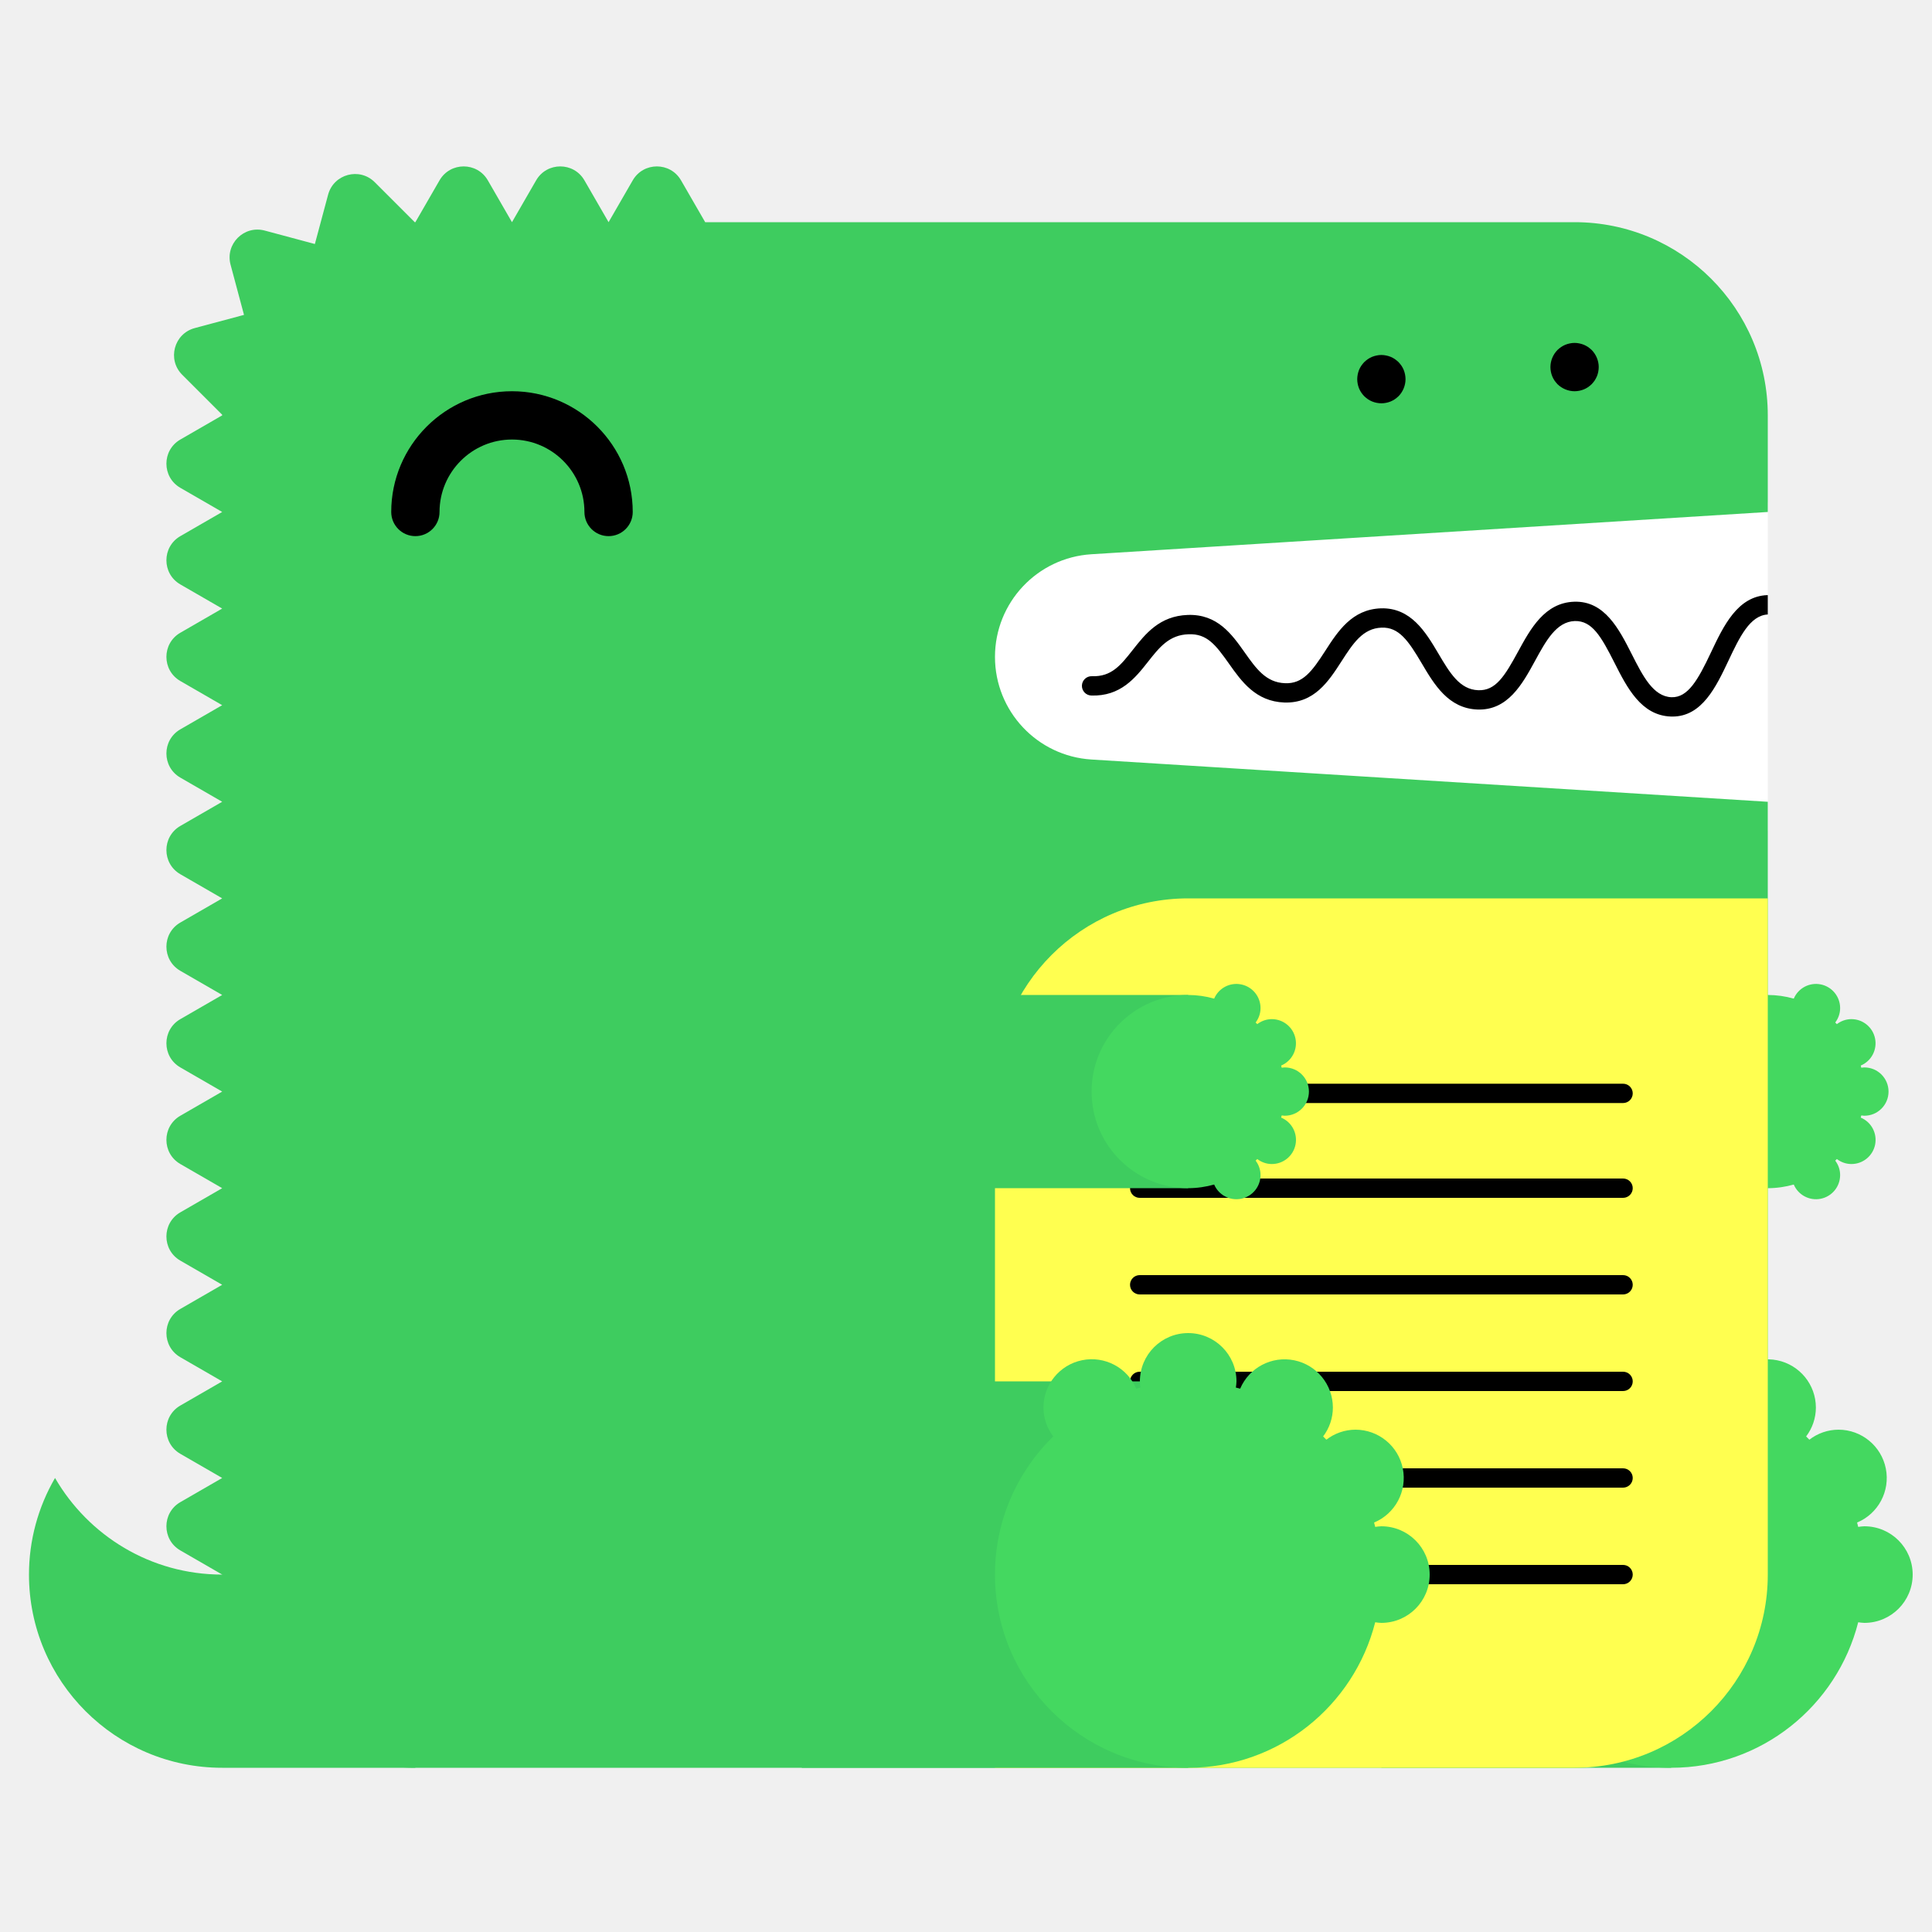
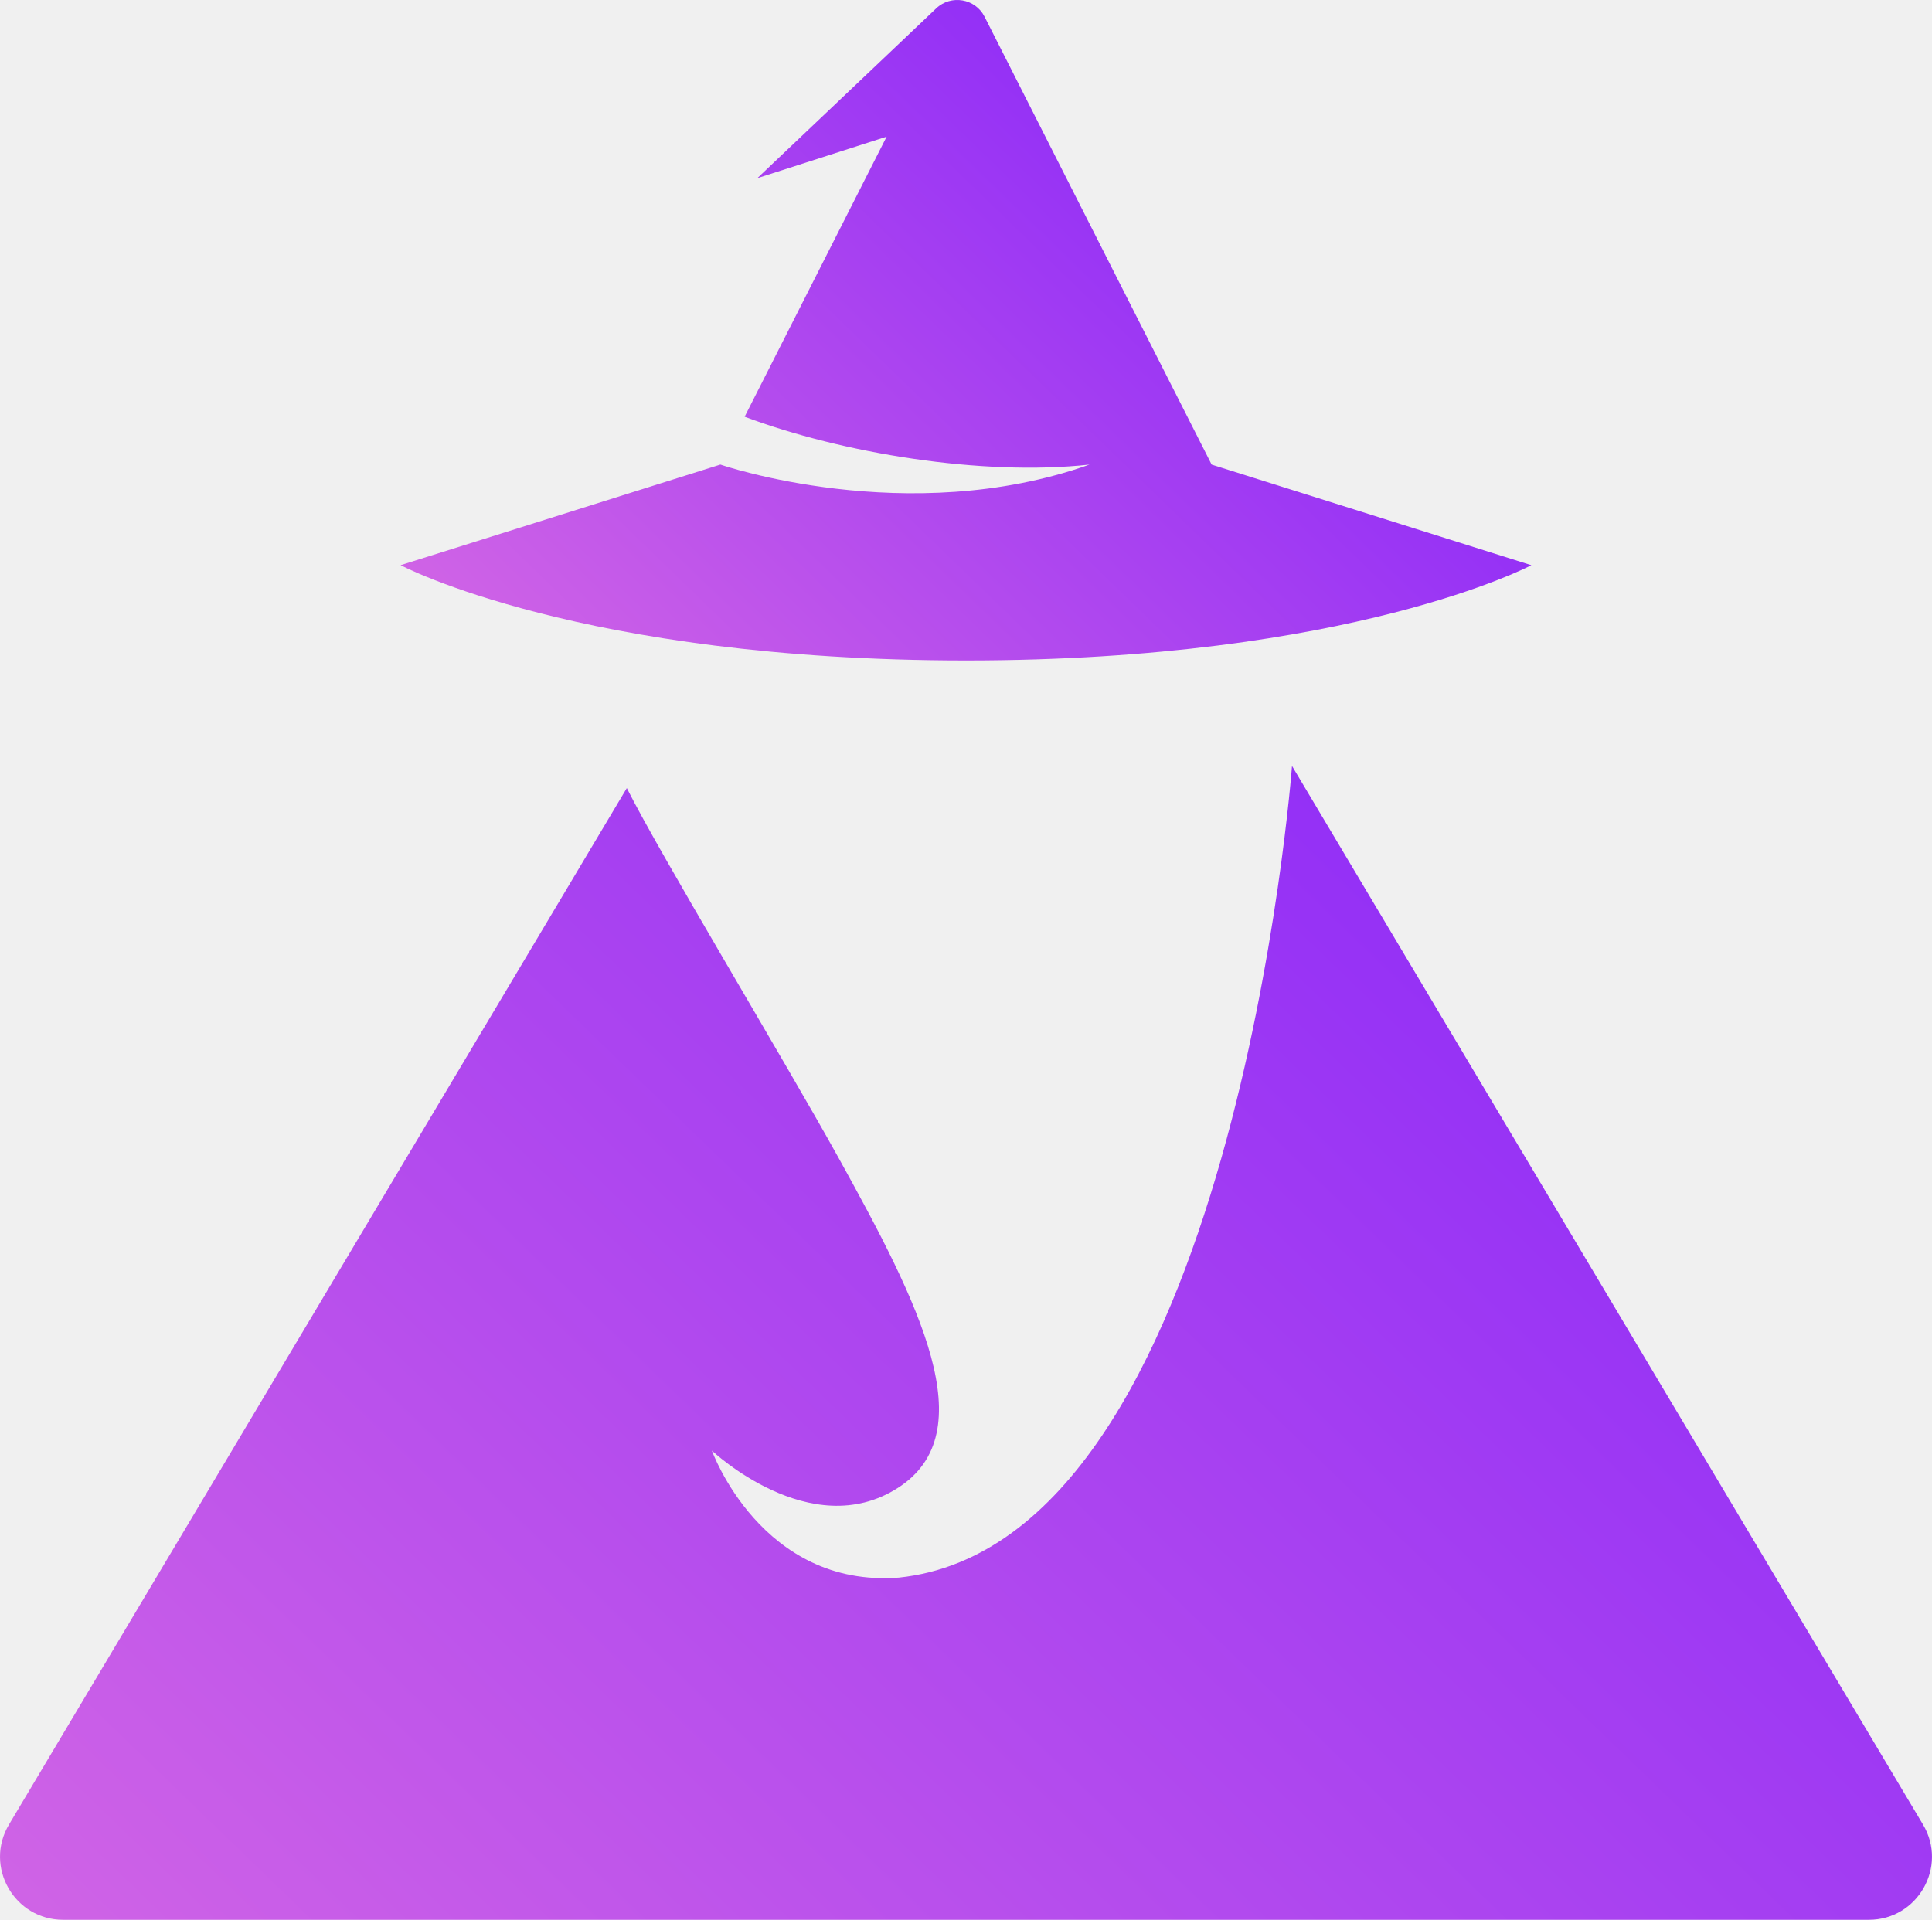
- <svg xmlns="http://www.w3.org/2000/svg" width="200" height="200" viewBox="0 0 200 200">
-   <g fill="none" fill-rule="evenodd">
-     <path fill="#FFF" d="M99 52h84v34H99z" />
-     <path d="M23 163c-7.398 0-13.843-4.027-17.303-10A19.886 19.886 0 0 0 3 163c0 11.046 8.954 20 20 20h20v-20H23z" fill="#3ECC5F" />
-     <path d="M112.98 57.376L183 53V43c0-11.046-8.954-20-20-20H73l-2.5-4.33c-1.112-1.925-3.889-1.925-5 0L63 23l-2.5-4.33c-1.111-1.925-3.889-1.925-5 0L53 23l-2.5-4.33c-1.111-1.925-3.889-1.925-5 0L43 23c-.022 0-.042.003-.065.003l-4.142-4.141c-1.57-1.571-4.252-.853-4.828 1.294l-1.369 5.104-5.192-1.392c-2.148-.575-4.111 1.389-3.535 3.536l1.39 5.193-5.102 1.367c-2.148.576-2.867 3.259-1.296 4.83l4.142 4.142c0 .021-.003.042-.003.064l-4.33 2.5c-1.925 1.111-1.925 3.889 0 5L23 53l-4.33 2.5c-1.925 1.111-1.925 3.889 0 5L23 63l-4.33 2.5c-1.925 1.111-1.925 3.889 0 5L23 73l-4.33 2.5c-1.925 1.111-1.925 3.889 0 5L23 83l-4.33 2.5c-1.925 1.111-1.925 3.889 0 5L23 93l-4.33 2.5c-1.925 1.111-1.925 3.889 0 5L23 103l-4.33 2.5c-1.925 1.111-1.925 3.889 0 5L23 113l-4.33 2.5c-1.925 1.111-1.925 3.889 0 5L23 123l-4.33 2.5c-1.925 1.111-1.925 3.889 0 5L23 133l-4.33 2.5c-1.925 1.111-1.925 3.889 0 5L23 143l-4.33 2.5c-1.925 1.111-1.925 3.889 0 5L23 153l-4.33 2.5c-1.925 1.111-1.925 3.889 0 5L23 163c0 11.046 8.954 20 20 20h120c11.046 0 20-8.954 20-20V83l-70.02-4.376A10.645 10.645 0 0 1 103 68c0-5.621 4.37-10.273 9.98-10.624" fill="#3ECC5F" />
-     <path fill="#3ECC5F" d="M143 183h30v-40h-30z" />
-     <path d="M193 158c-.219 0-.428.037-.639.064-.038-.15-.074-.301-.116-.451A5 5 0 0 0 190.32 148a4.96 4.96 0 0 0-3.016 1.036 26.531 26.531 0 0 0-.335-.336 4.955 4.955 0 0 0 1.011-2.987 5 5 0 0 0-9.599-1.959c-.148-.042-.297-.077-.445-.115.027-.211.064-.42.064-.639a5 5 0 0 0-5-5 5 5 0 0 0-5 5c0 .219.037.428.064.639-.148.038-.297.073-.445.115a4.998 4.998 0 0 0-9.599 1.959c0 1.125.384 2.151 1.011 2.987-3.717 3.632-6.031 8.693-6.031 14.3 0 11.046 8.954 20 20 20 9.339 0 17.16-6.41 19.361-15.064.211.027.42.064.639.064a5 5 0 0 0 5-5 5 5 0 0 0-5-5" fill="#44D860" />
-     <path fill="#3ECC5F" d="M153 123h30v-20h-30z" />
-     <path d="M193 115.5a2.5 2.5 0 1 0 0-5c-.109 0-.214.019-.319.032-.02-.075-.037-.15-.058-.225a2.501 2.501 0 0 0-.963-4.807c-.569 0-1.088.197-1.508.518a6.653 6.653 0 0 0-.168-.168c.314-.417.506-.931.506-1.494a2.5 2.5 0 0 0-4.8-.979A9.987 9.987 0 0 0 183 103c-5.522 0-10 4.478-10 10s4.478 10 10 10c.934 0 1.833-.138 2.69-.377a2.5 2.5 0 0 0 4.8-.979c0-.563-.192-1.077-.506-1.494.057-.055.113-.111.168-.168.42.321.939.518 1.508.518a2.5 2.5 0 0 0 .963-4.807c.021-.074.038-.15.058-.225.105.013.21.032.319.032" fill="#44D860" />
-     <path d="M63 55.5a2.5 2.5 0 0 1-2.5-2.5c0-4.136-3.364-7.5-7.5-7.5s-7.5 3.364-7.5 7.5a2.5 2.5 0 1 1-5 0c0-6.893 5.607-12.5 12.5-12.5S65.5 46.107 65.5 53a2.5 2.5 0 0 1-2.5 2.5" fill="#000" />
-     <path d="M103 183h60c11.046 0 20-8.954 20-20V93h-60c-11.046 0-20 8.954-20 20v70z" fill="#FFFF50" />
-     <path d="M168.02 124h-50.04a1 1 0 1 1 0-2h50.04a1 1 0 1 1 0 2m0 20h-50.04a1 1 0 1 1 0-2h50.04a1 1 0 1 1 0 2m0 20h-50.04a1 1 0 1 1 0-2h50.04a1 1 0 1 1 0 2m0-49.814h-50.04a1 1 0 1 1 0-2h50.04a1 1 0 1 1 0 2m0 19.814h-50.04a1 1 0 1 1 0-2h50.04a1 1 0 1 1 0 2m0 20h-50.04a1 1 0 1 1 0-2h50.04a1 1 0 1 1 0 2M183 61.611c-.012 0-.022-.006-.034-.005-3.09.105-4.552 3.196-5.842 5.923-1.346 2.85-2.387 4.703-4.093 4.647-1.889-.068-2.969-2.202-4.113-4.46-1.314-2.594-2.814-5.536-5.963-5.426-3.046.104-4.513 2.794-5.807 5.167-1.377 2.528-2.314 4.065-4.121 3.994-1.927-.07-2.951-1.805-4.136-3.813-1.321-2.236-2.848-4.75-5.936-4.664-2.994.103-4.465 2.385-5.763 4.4-1.373 2.13-2.335 3.428-4.165 3.351-1.973-.07-2.992-1.51-4.171-3.177-1.324-1.873-2.816-3.993-5.895-3.89-2.928.1-4.399 1.97-5.696 3.618-1.232 1.564-2.194 2.802-4.229 2.724a1 1 0 0 0-.072 2c3.017.101 4.545-1.8 5.872-3.487 1.177-1.496 2.193-2.787 4.193-2.855 1.926-.082 2.829 1.115 4.195 3.045 1.297 1.834 2.769 3.914 5.731 4.021 3.103.104 4.596-2.215 5.918-4.267 1.182-1.834 2.202-3.417 4.15-3.484 1.793-.067 2.769 1.35 4.145 3.681 1.297 2.197 2.766 4.686 5.787 4.796 3.125.108 4.634-2.62 5.949-5.035 1.139-2.088 2.214-4.06 4.119-4.126 1.793-.042 2.728 1.595 4.111 4.33 1.292 2.553 2.757 5.445 5.825 5.556l.169.003c3.064 0 4.518-3.075 5.805-5.794 1.139-2.41 2.217-4.68 4.067-4.773v-2z" fill="#000" />
-     <path fill="#3ECC5F" d="M83 183h40v-40H83z" />
-     <path d="M143 158c-.219 0-.428.037-.639.064-.038-.15-.074-.301-.116-.451A5 5 0 0 0 140.32 148a4.96 4.96 0 0 0-3.016 1.036 26.531 26.531 0 0 0-.335-.336 4.955 4.955 0 0 0 1.011-2.987 5 5 0 0 0-9.599-1.959c-.148-.042-.297-.077-.445-.115.027-.211.064-.42.064-.639a5 5 0 0 0-5-5 5 5 0 0 0-5 5c0 .219.037.428.064.639-.148.038-.297.073-.445.115a4.998 4.998 0 0 0-9.599 1.959c0 1.125.384 2.151 1.011 2.987-3.717 3.632-6.031 8.693-6.031 14.3 0 11.046 8.954 20 20 20 9.339 0 17.16-6.41 19.361-15.064.211.027.42.064.639.064a5 5 0 0 0 5-5 5 5 0 0 0-5-5" fill="#44D860" />
-     <path fill="#3ECC5F" d="M83 123h40v-20H83z" />
-     <path d="M133 115.5a2.5 2.5 0 1 0 0-5c-.109 0-.214.019-.319.032-.02-.075-.037-.15-.058-.225a2.501 2.501 0 0 0-.963-4.807c-.569 0-1.088.197-1.508.518a6.653 6.653 0 0 0-.168-.168c.314-.417.506-.931.506-1.494a2.5 2.5 0 0 0-4.8-.979A9.987 9.987 0 0 0 123 103c-5.522 0-10 4.478-10 10s4.478 10 10 10c.934 0 1.833-.138 2.69-.377a2.5 2.5 0 0 0 4.8-.979c0-.563-.192-1.077-.506-1.494.057-.055.113-.111.168-.168.42.321.939.518 1.508.518a2.5 2.5 0 0 0 .963-4.807c.021-.074.038-.15.058-.225.105.013.21.032.319.032" fill="#44D860" />
-     <path d="M143 41.75c-.16 0-.33-.02-.49-.05a2.52 2.52 0 0 1-.47-.14c-.15-.06-.29-.14-.431-.23-.13-.09-.259-.2-.38-.31-.109-.12-.219-.24-.309-.38s-.17-.28-.231-.43a2.619 2.619 0 0 1-.189-.96c0-.16.02-.33.05-.49.03-.16.08-.31.139-.47.061-.15.141-.29.231-.43.09-.13.2-.26.309-.38.121-.11.25-.22.38-.31.141-.09.281-.17.431-.23.149-.06.31-.11.47-.14.32-.07.65-.07.98 0 .159.03.32.08.47.14.149.06.29.14.43.23.13.09.259.2.38.31.11.12.22.25.31.38.09.14.17.28.23.43.06.16.11.31.14.47.029.16.05.33.05.49 0 .66-.271 1.31-.73 1.77-.121.11-.25.22-.38.31-.14.09-.281.17-.43.23a2.565 2.565 0 0 1-.96.19m20-1.25c-.66 0-1.3-.27-1.771-.73a3.802 3.802 0 0 1-.309-.38c-.09-.14-.17-.28-.231-.43a2.619 2.619 0 0 1-.189-.96c0-.66.27-1.3.729-1.77.121-.11.25-.22.38-.31.141-.09.281-.17.431-.23.149-.06.31-.11.47-.14.32-.07.66-.07.98 0 .159.03.32.08.47.14.149.06.29.14.43.23.13.09.259.2.38.31.459.47.73 1.11.73 1.77 0 .16-.021.33-.05.49-.03.16-.08.32-.14.47-.07.15-.14.29-.23.43-.09.13-.2.26-.31.38-.121.11-.25.22-.38.31-.14.09-.281.17-.43.23a2.565 2.565 0 0 1-.96.19" fill="#000" />
+ <svg xmlns="http://www.w3.org/2000/svg" xmlns:xlink="http://www.w3.org/1999/xlink" id="Layer_2" data-name="Layer 2" viewBox="0 0 677.11 672.97">
+   <defs>
+     <style>
+       .cls-1 {
+         fill: url(#linear-gradient);
+       }
+ 
+       .cls-1, .cls-2 {
+         stroke-width: 0px;
+       }
+ 
+       .cls-2 {
+         fill: url(#linear-gradient-2);
+       }
+     </style>
+     <linearGradient id="linear-gradient" x1="547.66" y1="-21.21" x2="192.33" y2="346.05" gradientUnits="userSpaceOnUse">
+       <stop offset="0" stop-color="#7213ff" />
+       <stop offset="1" stop-color="#de70e2" />
+     </linearGradient>
+     <linearGradient id="linear-gradient-2" x1="785.92" y1="119.17" x2="31.99" y2="898.4" xlink:href="#linear-gradient" />
+   </defs>
+   <g id="Layer_1-2" data-name="Layer 1">
+     <g>
+       <path class="cls-1" d="m536.72,198.14l-112.07-35.27L345.06,5.87c-3.24-6.4-11.73-7.86-16.94-2.93l-62.7,59.52,45.32-14.55-49.77,98.18c34.11,12.79,83.11,20.9,120.88,16.77-63.71,22.63-129.38,0-129.38,0l-112.07,35.26s62.85,33.4,198.16,33.4,198.16-33.4,198.16-33.4Z" />
+       <path class="cls-2" d="m673.96,639.58l-221.15-371.07s-20.24,272.14-137.76,284.51c-48.24,3.71-65.56-44.53-65.56-44.53,0,0,34.48,32.63,65.1,13.14,30.61-19.48,7.42-64.94-20.56-115.5-19.31-34.9-62.29-105.91-74.35-129.86L3.15,639.58c-8.77,14.72,1.83,33.39,18.97,33.39h632.87c17.14,0,27.74-18.67,18.97-33.39Z" />
+     </g>
  </g>
</svg>
